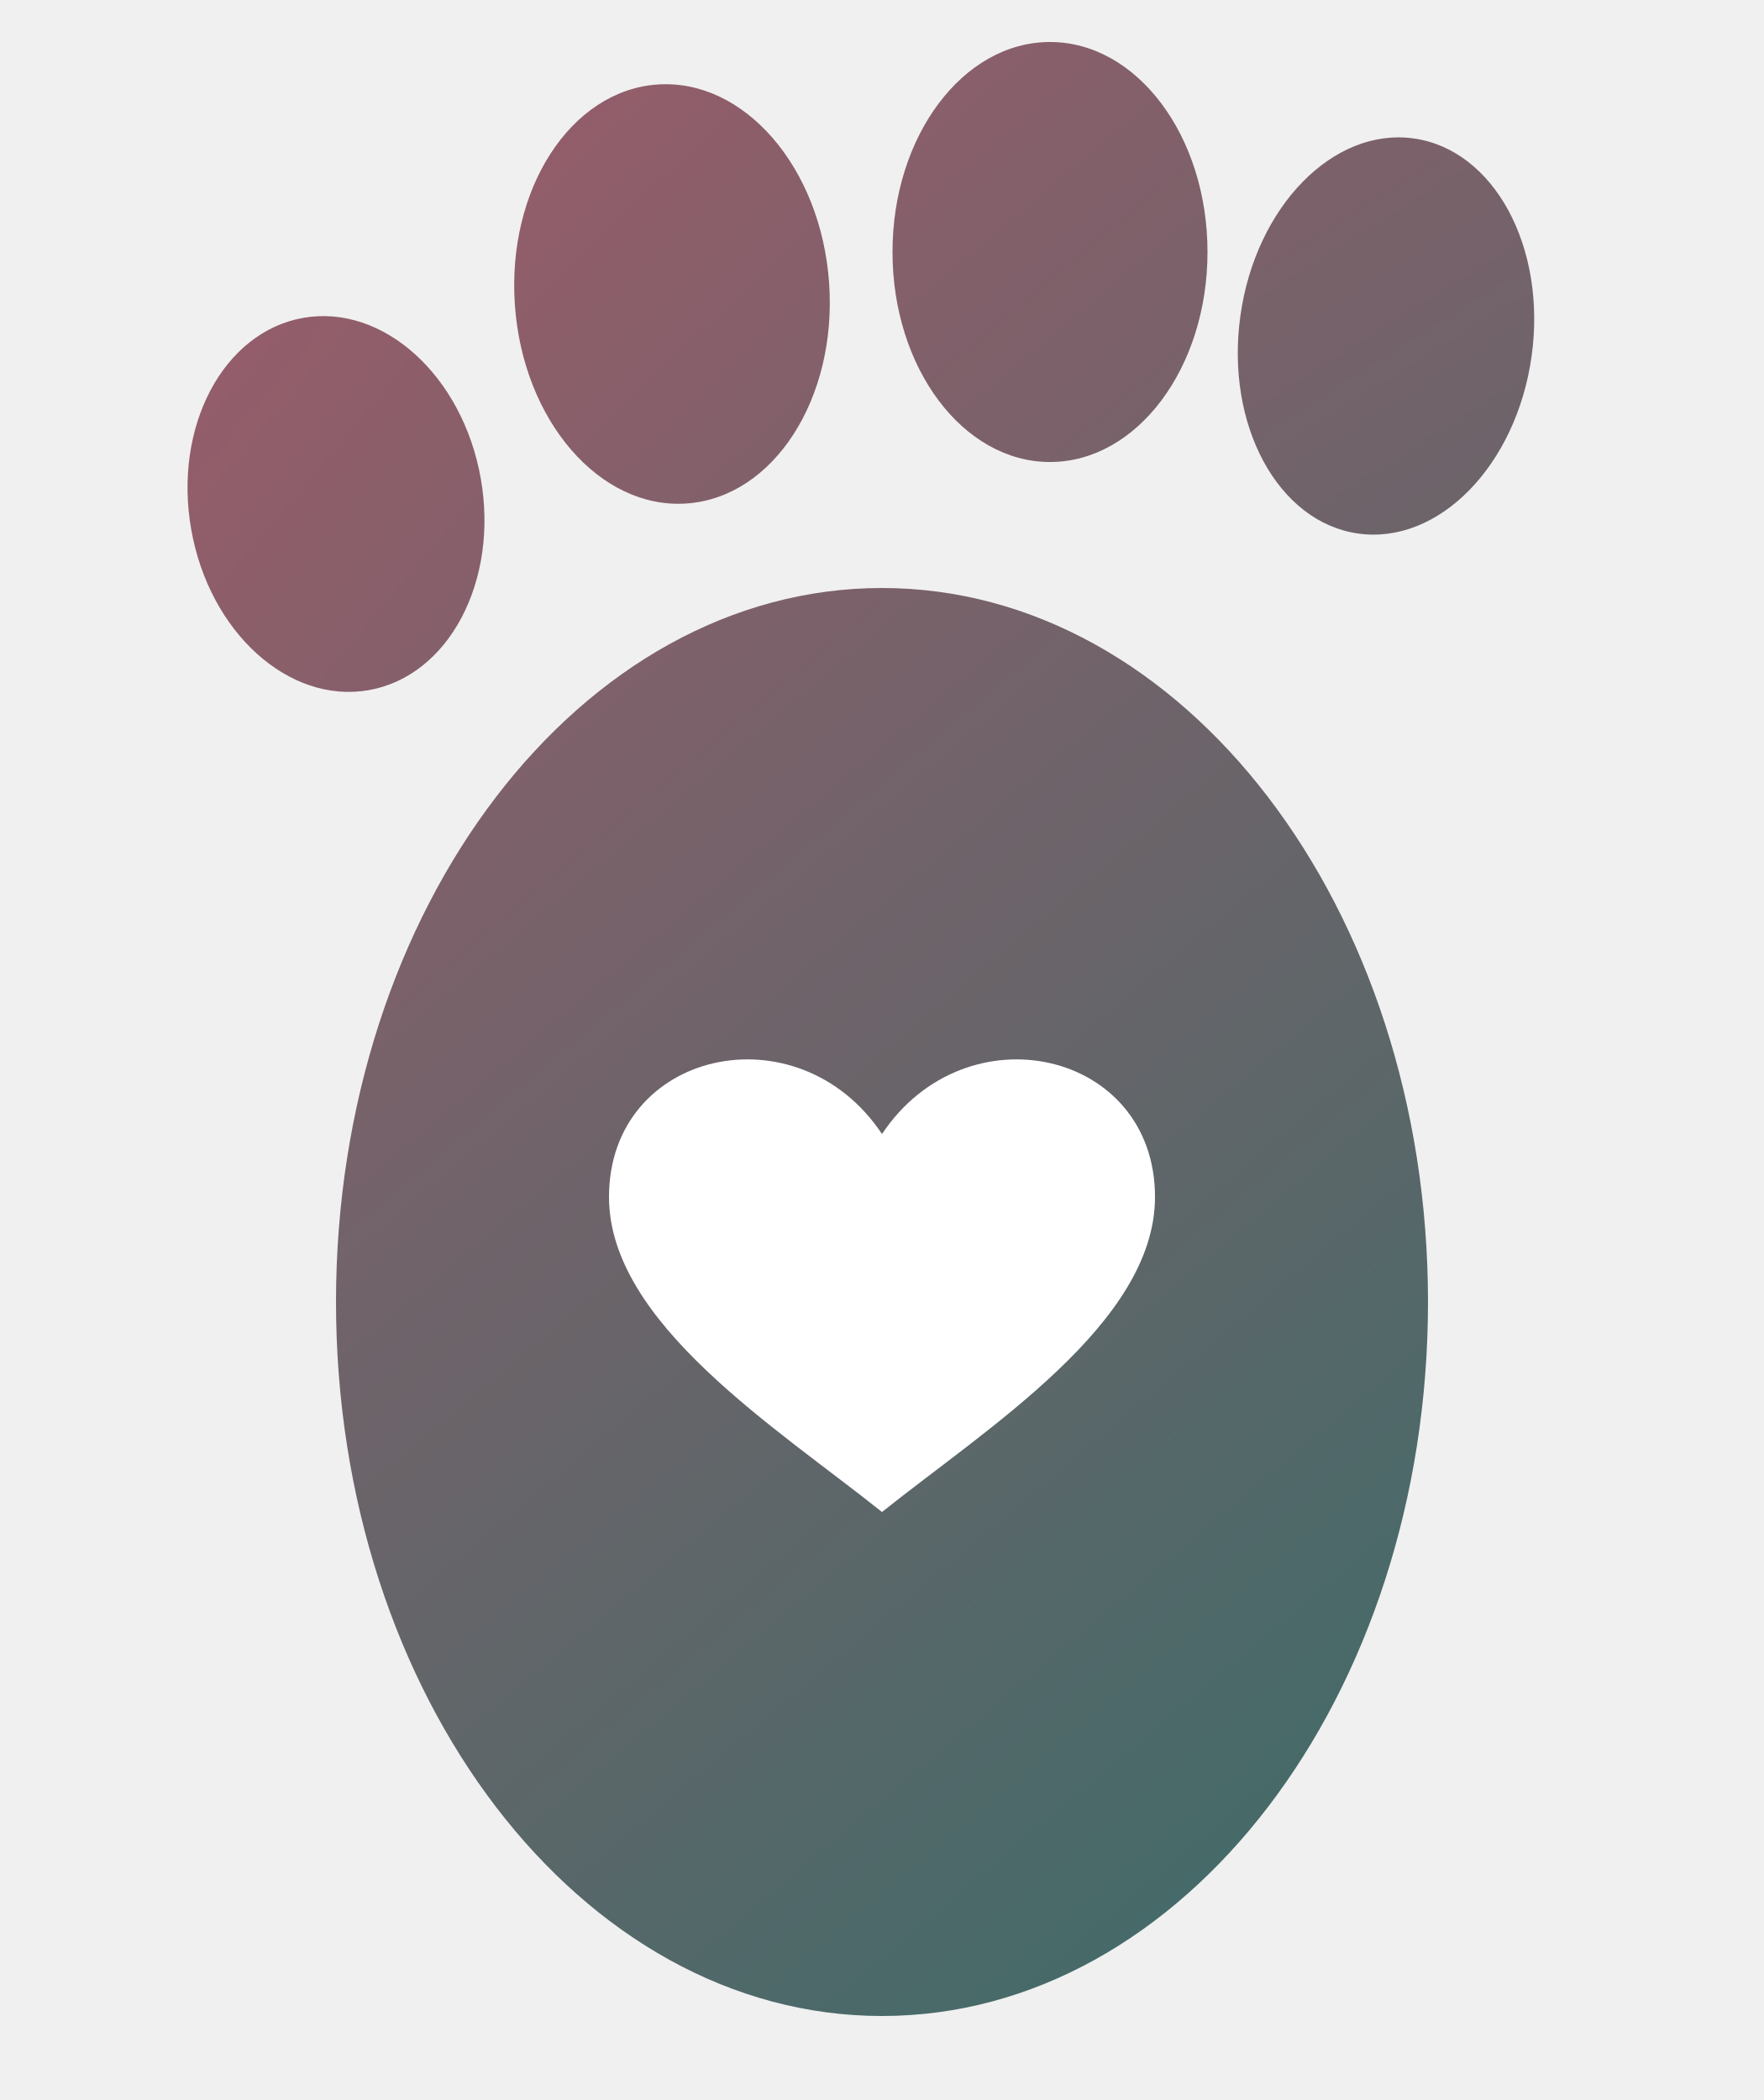
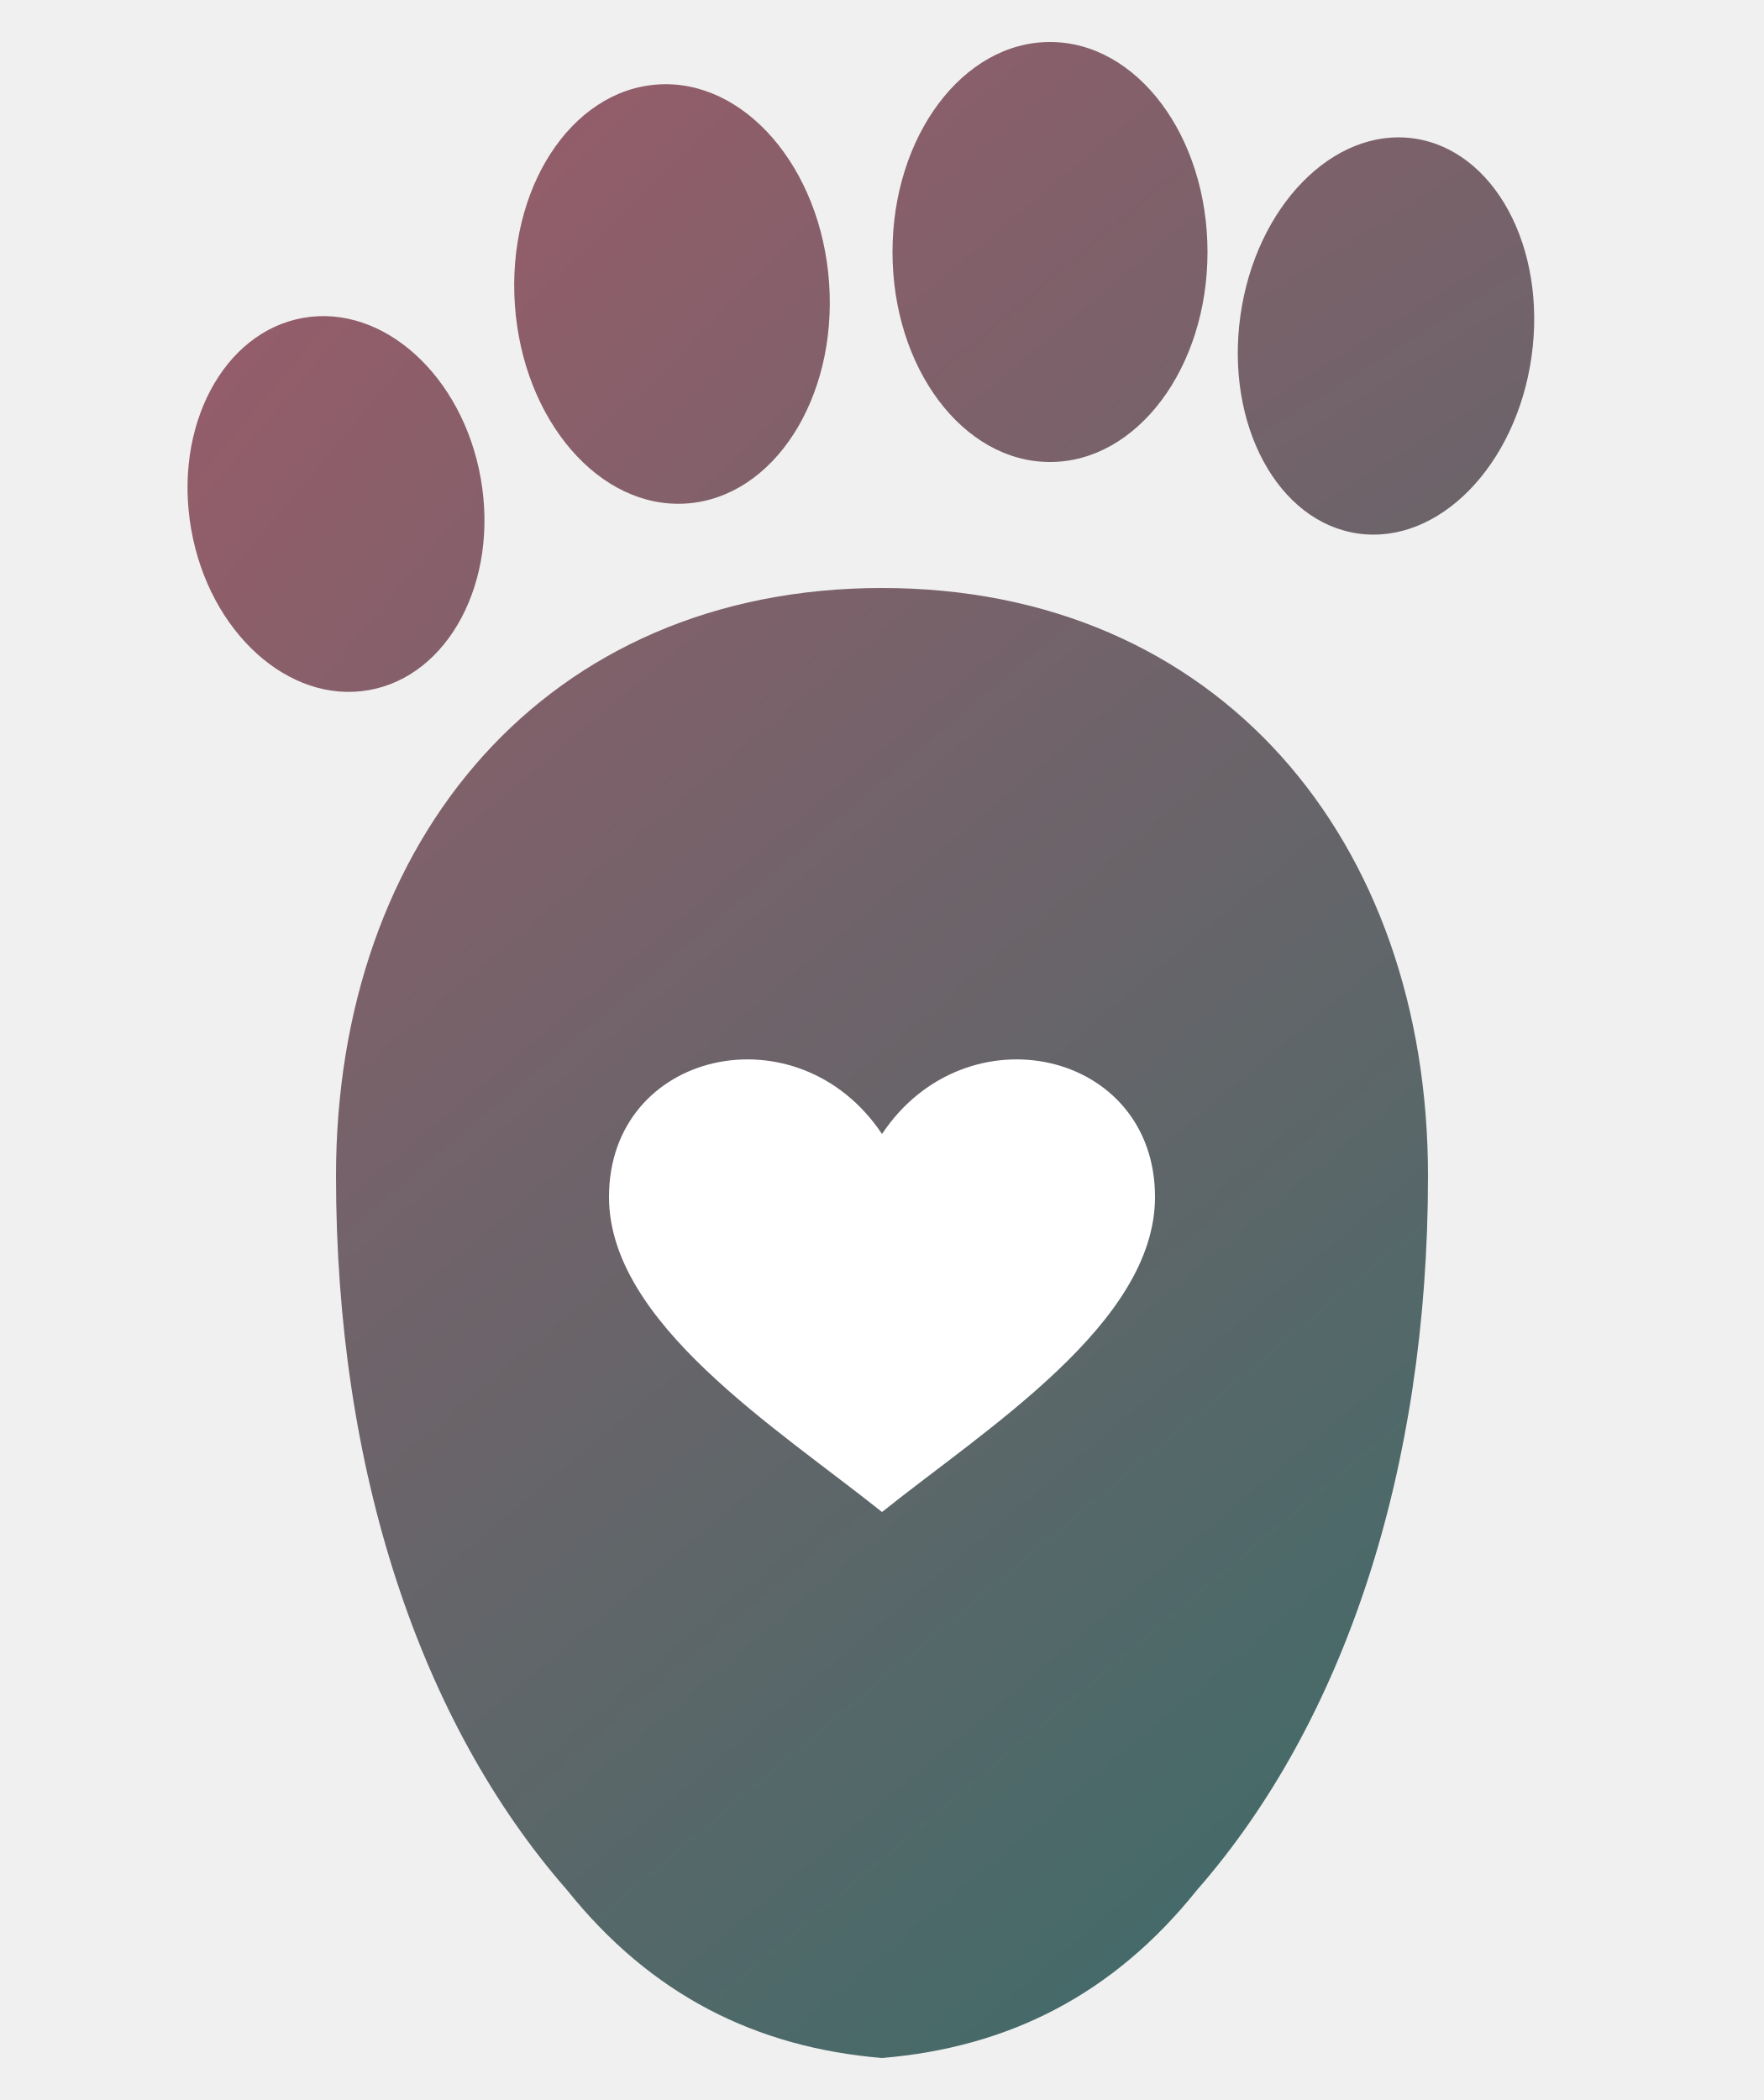
<svg xmlns="http://www.w3.org/2000/svg" viewBox="0 0 84 100">
  <style>
    .sole { fill: url(#g); }
    .heart { fill: #ffffff; }
    @media (prefers-color-scheme: dark) {
      .heart { fill: #201118; }
    }
  </style>
  <defs>
    <linearGradient id="g" x1="0" y1="0" x2="84" y2="100" gradientUnits="userSpaceOnUse">
      <stop offset="0%" stop-color="#a65a6b" />
      <stop offset="100%" stop-color="#2f6e68" />
    </linearGradient>
  </defs>
-   <ellipse class="sole" cx="42" cy="62" rx="26" ry="34" />
+   <path class="sole" d="M42 28 C58 28 68 40 68 56 C68 70 64 82 57 90        C53 95 48 97.5 42 98 C36 97.5 31 95 27 90 C20 82 16 70 16 56        C16 40 26 28 42 28 Z" />
  <ellipse class="sole" cx="16" cy="24" rx="7" ry="9" transform="rotate(-10 16 24)" />
  <ellipse class="sole" cx="32" cy="14" rx="7.5" ry="10" transform="rotate(-4 32 14)" />
  <ellipse class="sole" cx="50" cy="12" rx="7.5" ry="10" />
  <ellipse class="sole" cx="66" cy="16" rx="7" ry="9.5" transform="rotate(8 66 16)" />
  <path class="heart" d="M42 54 c-4 -6 -13 -4 -13 3 c0 6 8 11 13 15 c5 -4 13 -9 13 -15 c0 -7 -9 -9 -13 -3 Z" />
</svg>
